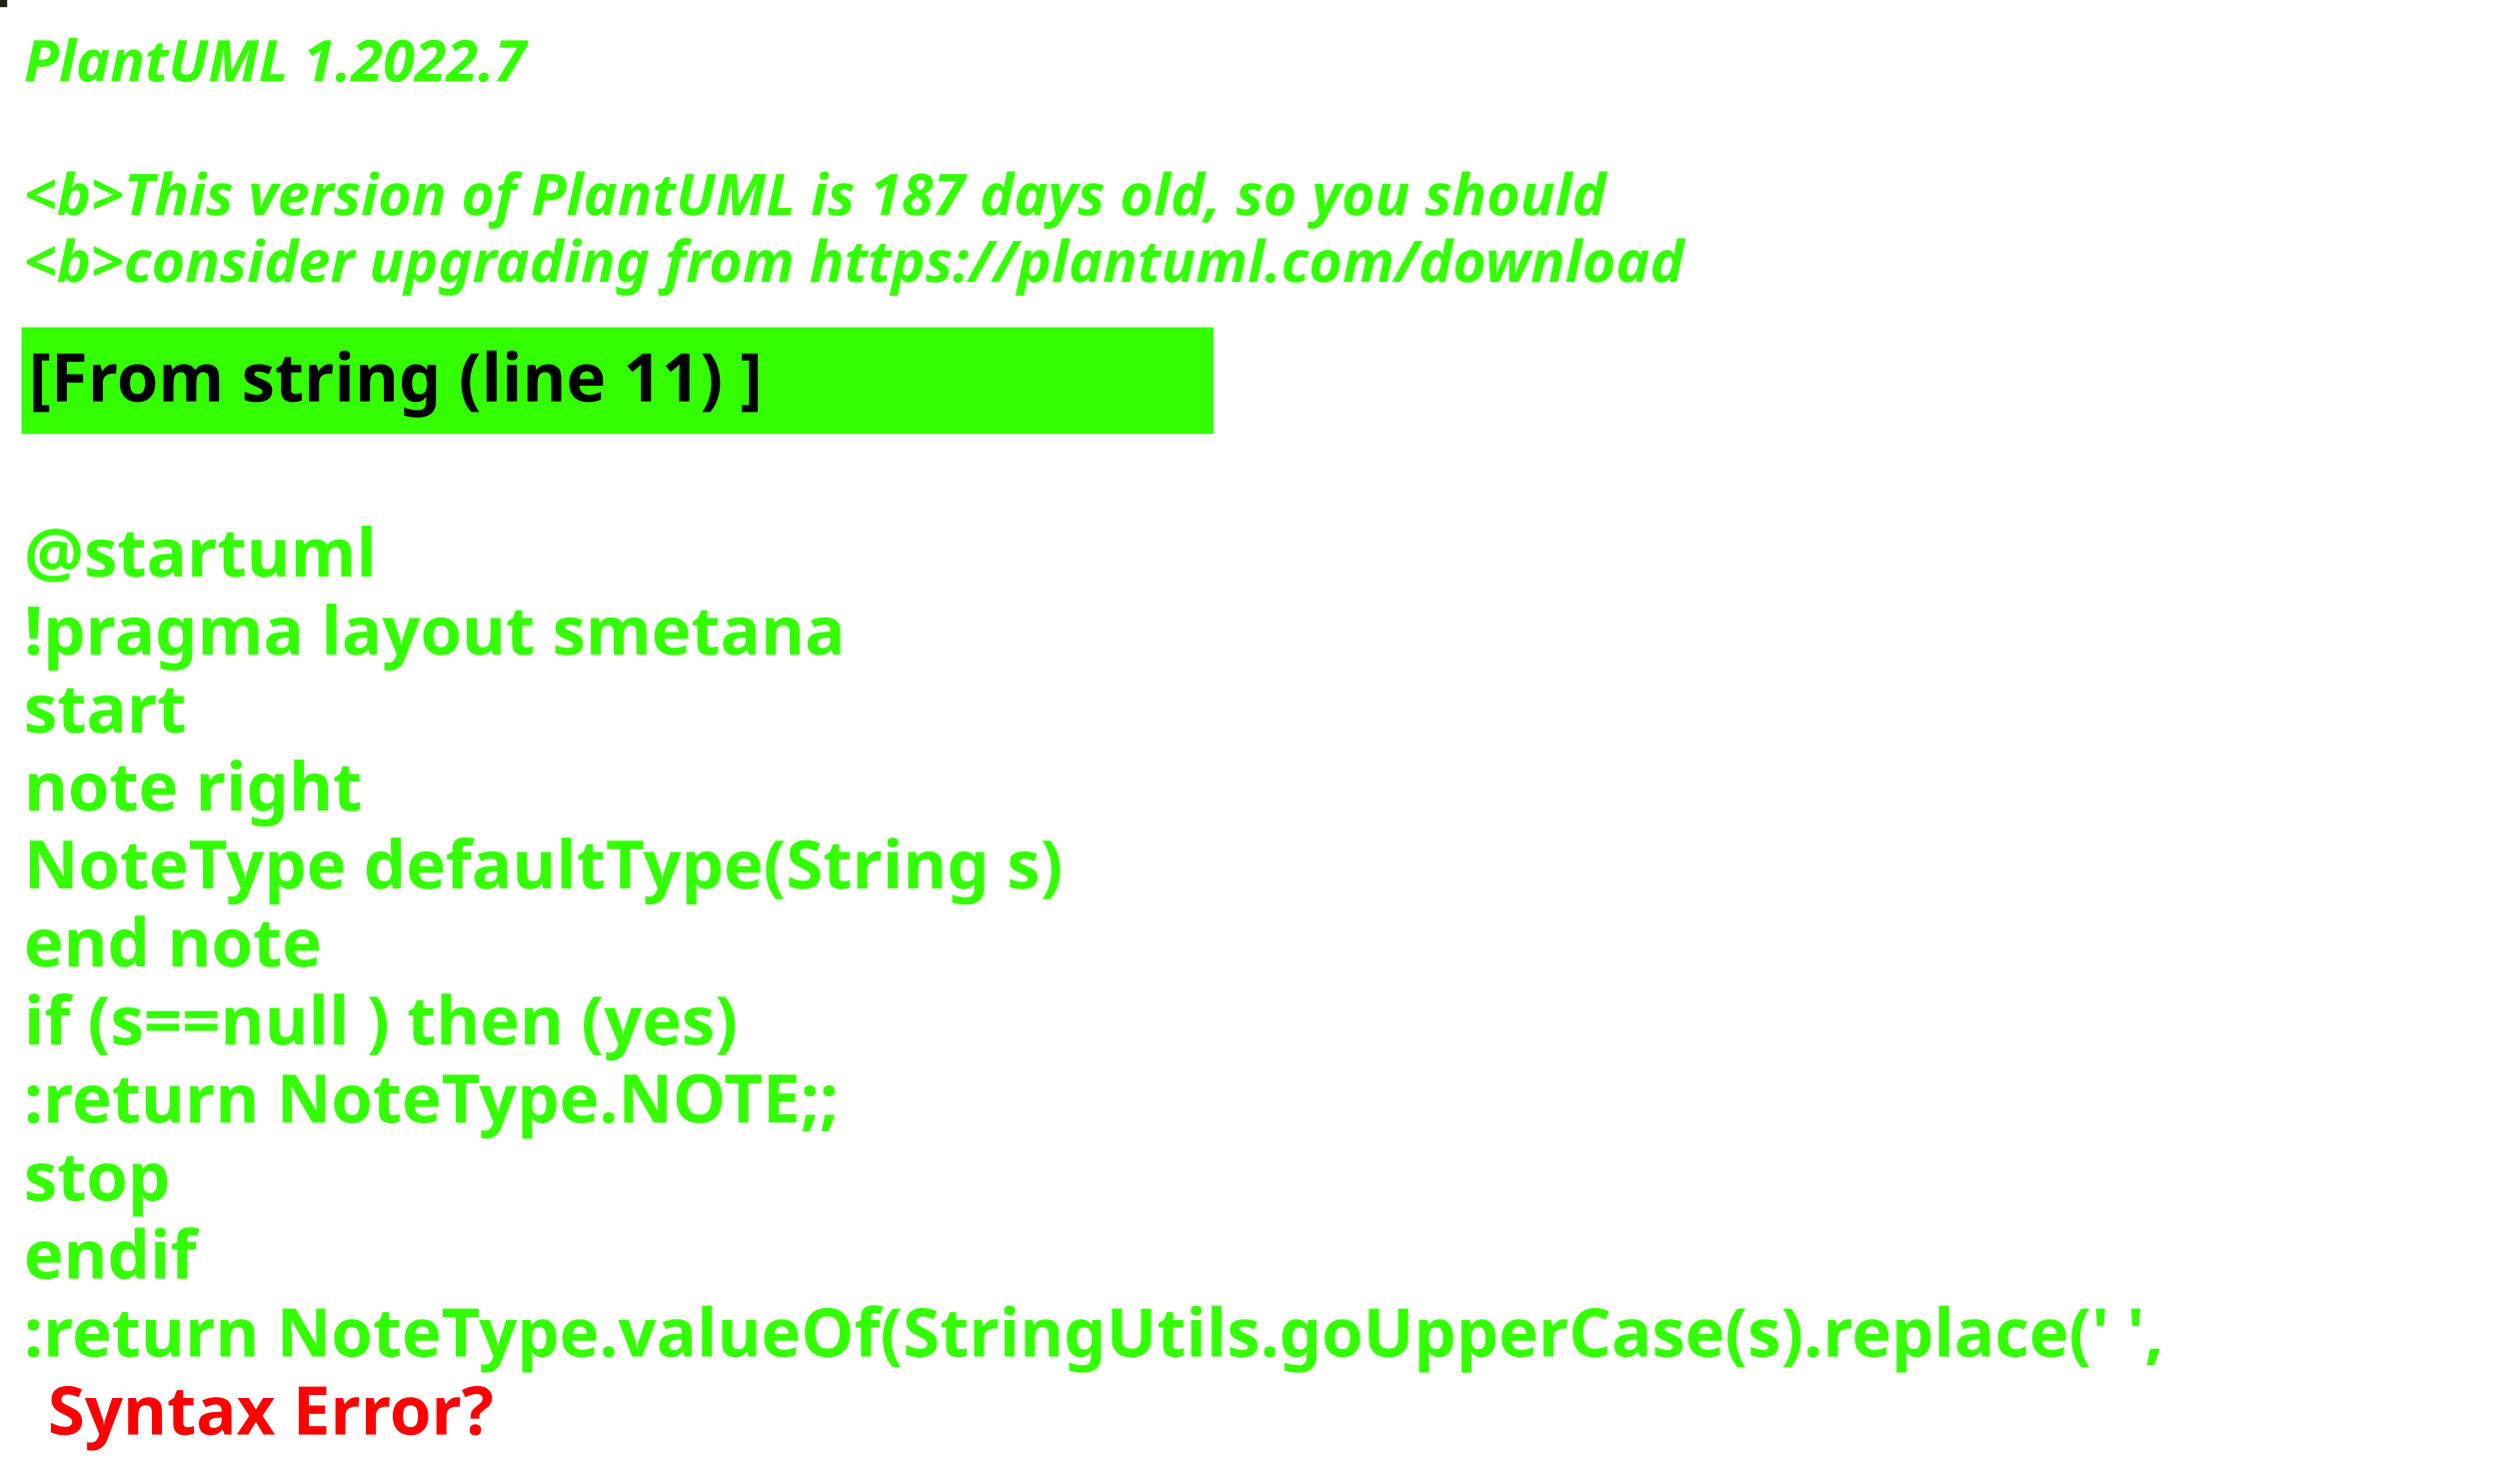
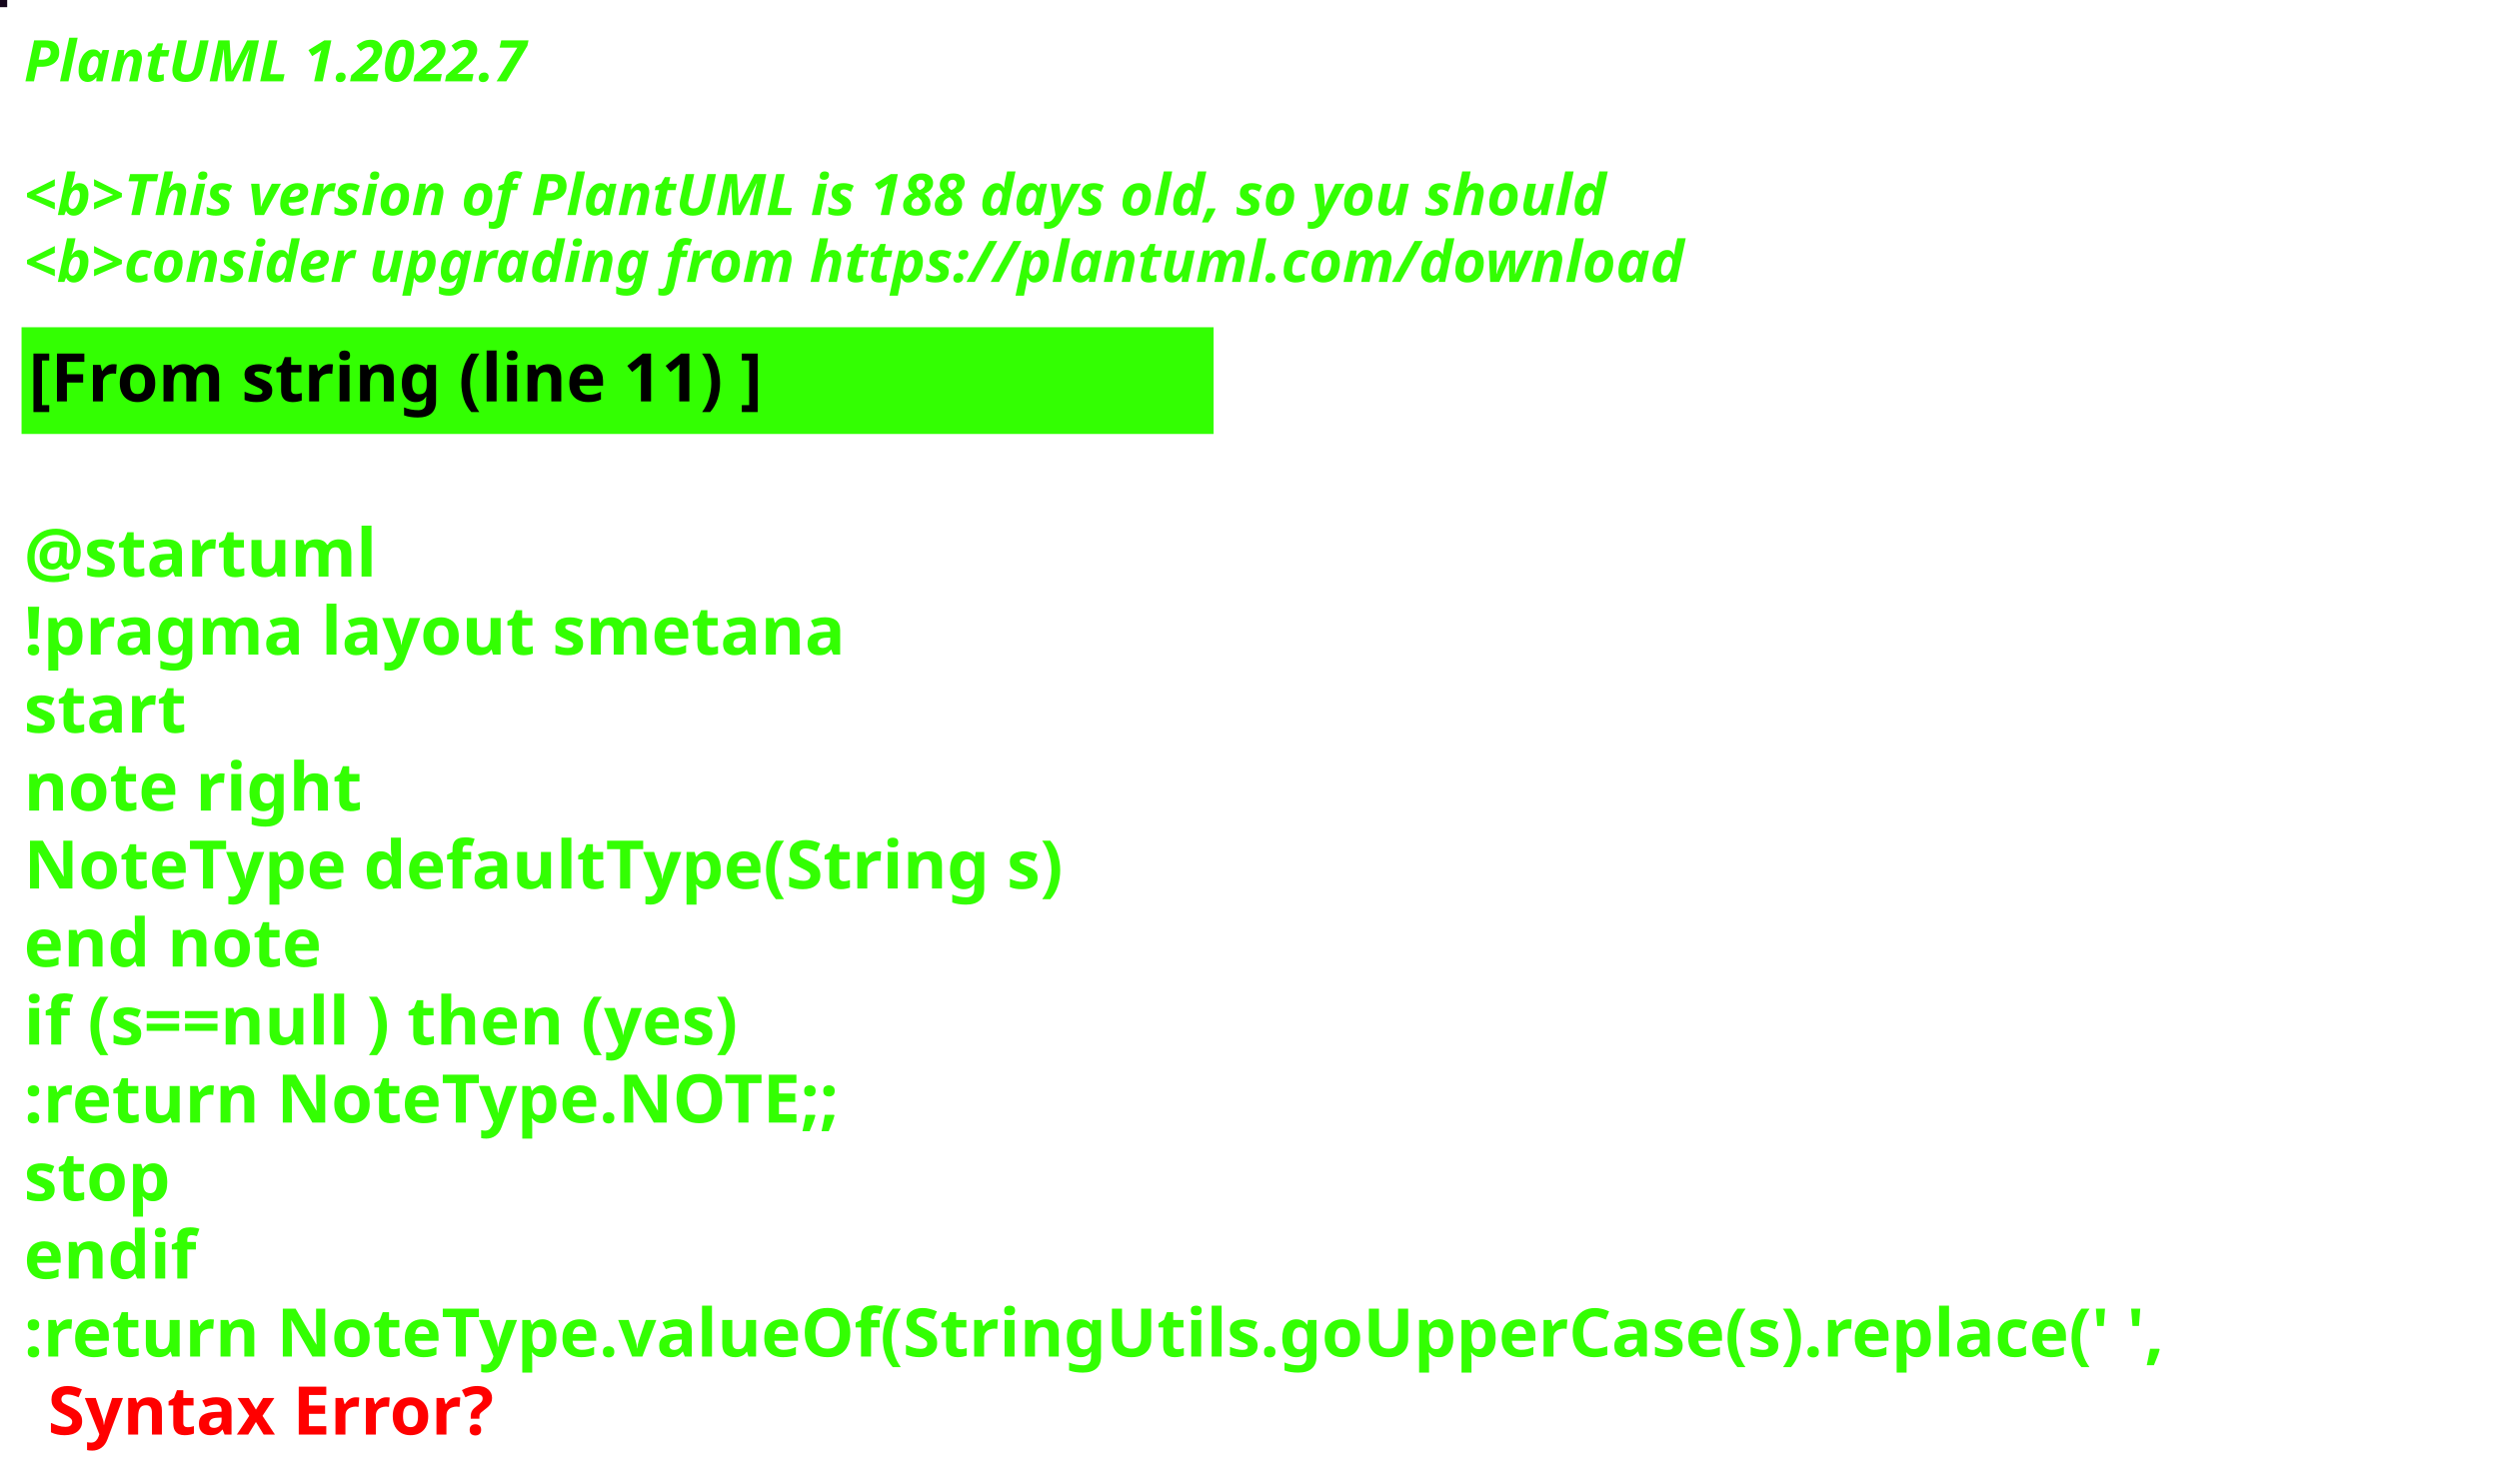
<svg xmlns="http://www.w3.org/2000/svg" contentStyleType="text/css" height="309px" preserveAspectRatio="none" style="width:522px;height:309px;background:#000000;" version="1.1" viewBox="0 0 522 309" width="522px" zoomAndPan="magnify">
  <defs />
  <g>
-     <rect fill="#252214" height="1" style="stroke:#252214;stroke-width:1.0;" width="1" x="0" y="0" />
+     <rect fill="#15061C" height="1" style="stroke:#15061C;stroke-width:1.0;" width="1" x="0" y="0" />
    <text fill="#33FF02" font-family="sans-serif" font-size="12" font-style="italic" font-weight="bold" lengthAdjust="spacing" textLength="127" x="5" y="17">PlantUML 1.2022.7</text>
    <text fill="#33FF02" font-family="sans-serif" font-size="12" font-style="italic" font-weight="bold" lengthAdjust="spacing" textLength="4" x="5" y="30.969"> </text>
-     <text fill="#33FF02" font-family="sans-serif" font-size="12" font-style="italic" font-weight="bold" lengthAdjust="spacing" textLength="399" x="5" y="44.938">&lt;b&gt;This version of PlantUML is 187 days old, so you should</text>
+     <text fill="#33FF02" font-family="sans-serif" font-size="12" font-style="italic" font-weight="bold" lengthAdjust="spacing" textLength="399" x="5" y="44.938">&lt;b&gt;This version of PlantUML is 188 days old, so you should</text>
    <text fill="#33FF02" font-family="sans-serif" font-size="12" font-style="italic" font-weight="bold" lengthAdjust="spacing" textLength="408" x="5" y="58.906">&lt;b&gt;consider upgrading from https://plantuml.com/download</text>
    <rect fill="#33FF02" height="21.297" style="stroke:#33FF02;stroke-width:1.0;" width="248" x="5" y="68.875" />
    <text fill="#000000" font-family="sans-serif" font-size="14" font-weight="bold" lengthAdjust="spacing" textLength="178" x="6" y="83.875">[From string (line 11) ]</text>
    <text fill="#33FF02" font-family="sans-serif" font-size="14" font-weight="bold" lengthAdjust="spacing" textLength="5" x="5" y="104.172"> </text>
    <text fill="#33FF02" font-family="sans-serif" font-size="14" font-weight="bold" lengthAdjust="spacing" textLength="79" x="5" y="120.469">@startuml</text>
    <text fill="#33FF02" font-family="sans-serif" font-size="14" font-weight="bold" lengthAdjust="spacing" textLength="190" x="5" y="136.766">!pragma layout smetana</text>
    <text fill="#33FF02" font-family="sans-serif" font-size="14" font-weight="bold" lengthAdjust="spacing" textLength="37" x="5" y="153.062">start</text>
    <text fill="#33FF02" font-family="sans-serif" font-size="14" font-weight="bold" lengthAdjust="spacing" textLength="78" x="5" y="169.359">note right</text>
    <text fill="#33FF02" font-family="sans-serif" font-size="14" font-weight="bold" lengthAdjust="spacing" textLength="248" x="5" y="185.656">NoteType defaultType(String s)</text>
    <text fill="#33FF02" font-family="sans-serif" font-size="14" font-weight="bold" lengthAdjust="spacing" textLength="71" x="5" y="201.953">end note</text>
    <text fill="#33FF02" font-family="sans-serif" font-size="14" font-weight="bold" lengthAdjust="spacing" textLength="179" x="5" y="218.25">if (s==null ) then (yes)</text>
    <text fill="#33FF02" font-family="sans-serif" font-size="14" font-weight="bold" lengthAdjust="spacing" textLength="196" x="5" y="234.547">:return NoteType.NOTE;;</text>
    <text fill="#33FF02" font-family="sans-serif" font-size="14" font-weight="bold" lengthAdjust="spacing" textLength="35" x="5" y="250.844">stop</text>
    <text fill="#33FF02" font-family="sans-serif" font-size="14" font-weight="bold" lengthAdjust="spacing" textLength="40" x="5" y="267.141">endif</text>
    <text fill="#33FF02" font-family="sans-serif" font-size="14" font-weight="bold" lengthAdjust="spacing" text-decoration="wavy underline" textLength="510" x="5" y="283.438">:return NoteType.valueOf(StringUtils.goUpperCase(s).replace(' ',</text>
    <text fill="#FF0000" font-family="sans-serif" font-size="14" font-weight="bold" lengthAdjust="spacing" textLength="106" x="10" y="299.734">Syntax Error?</text>
  </g>
</svg>
